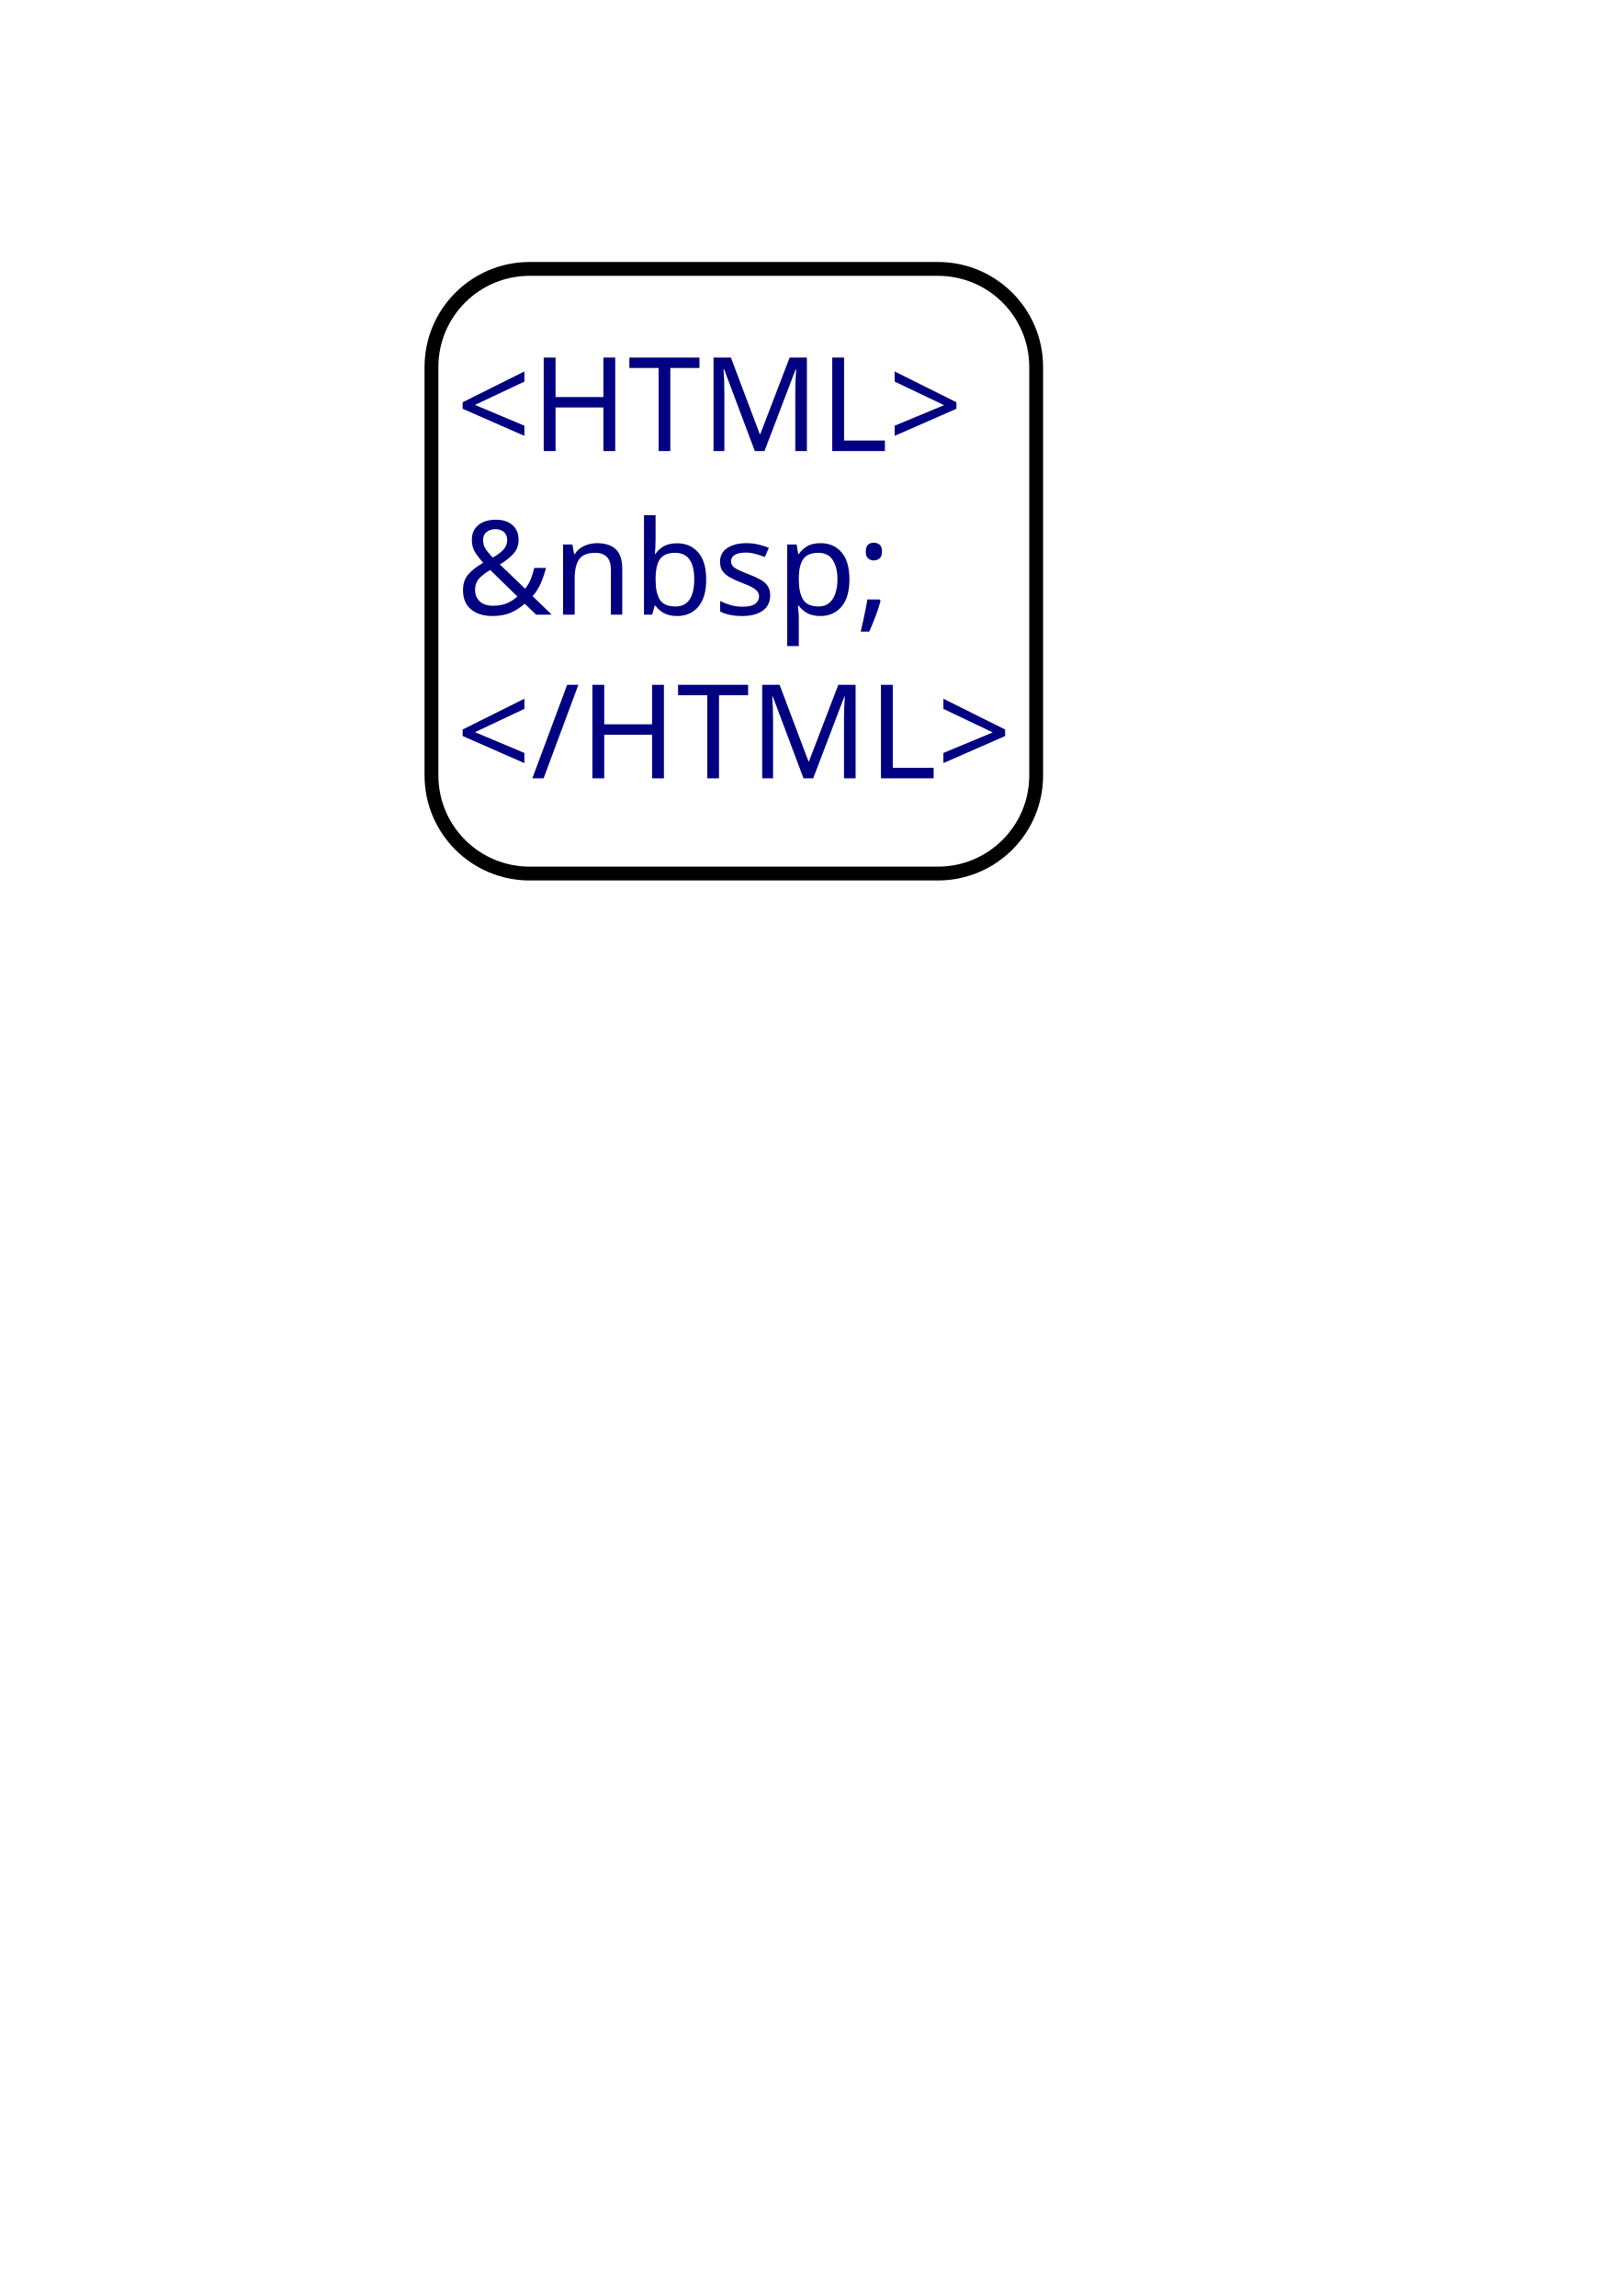
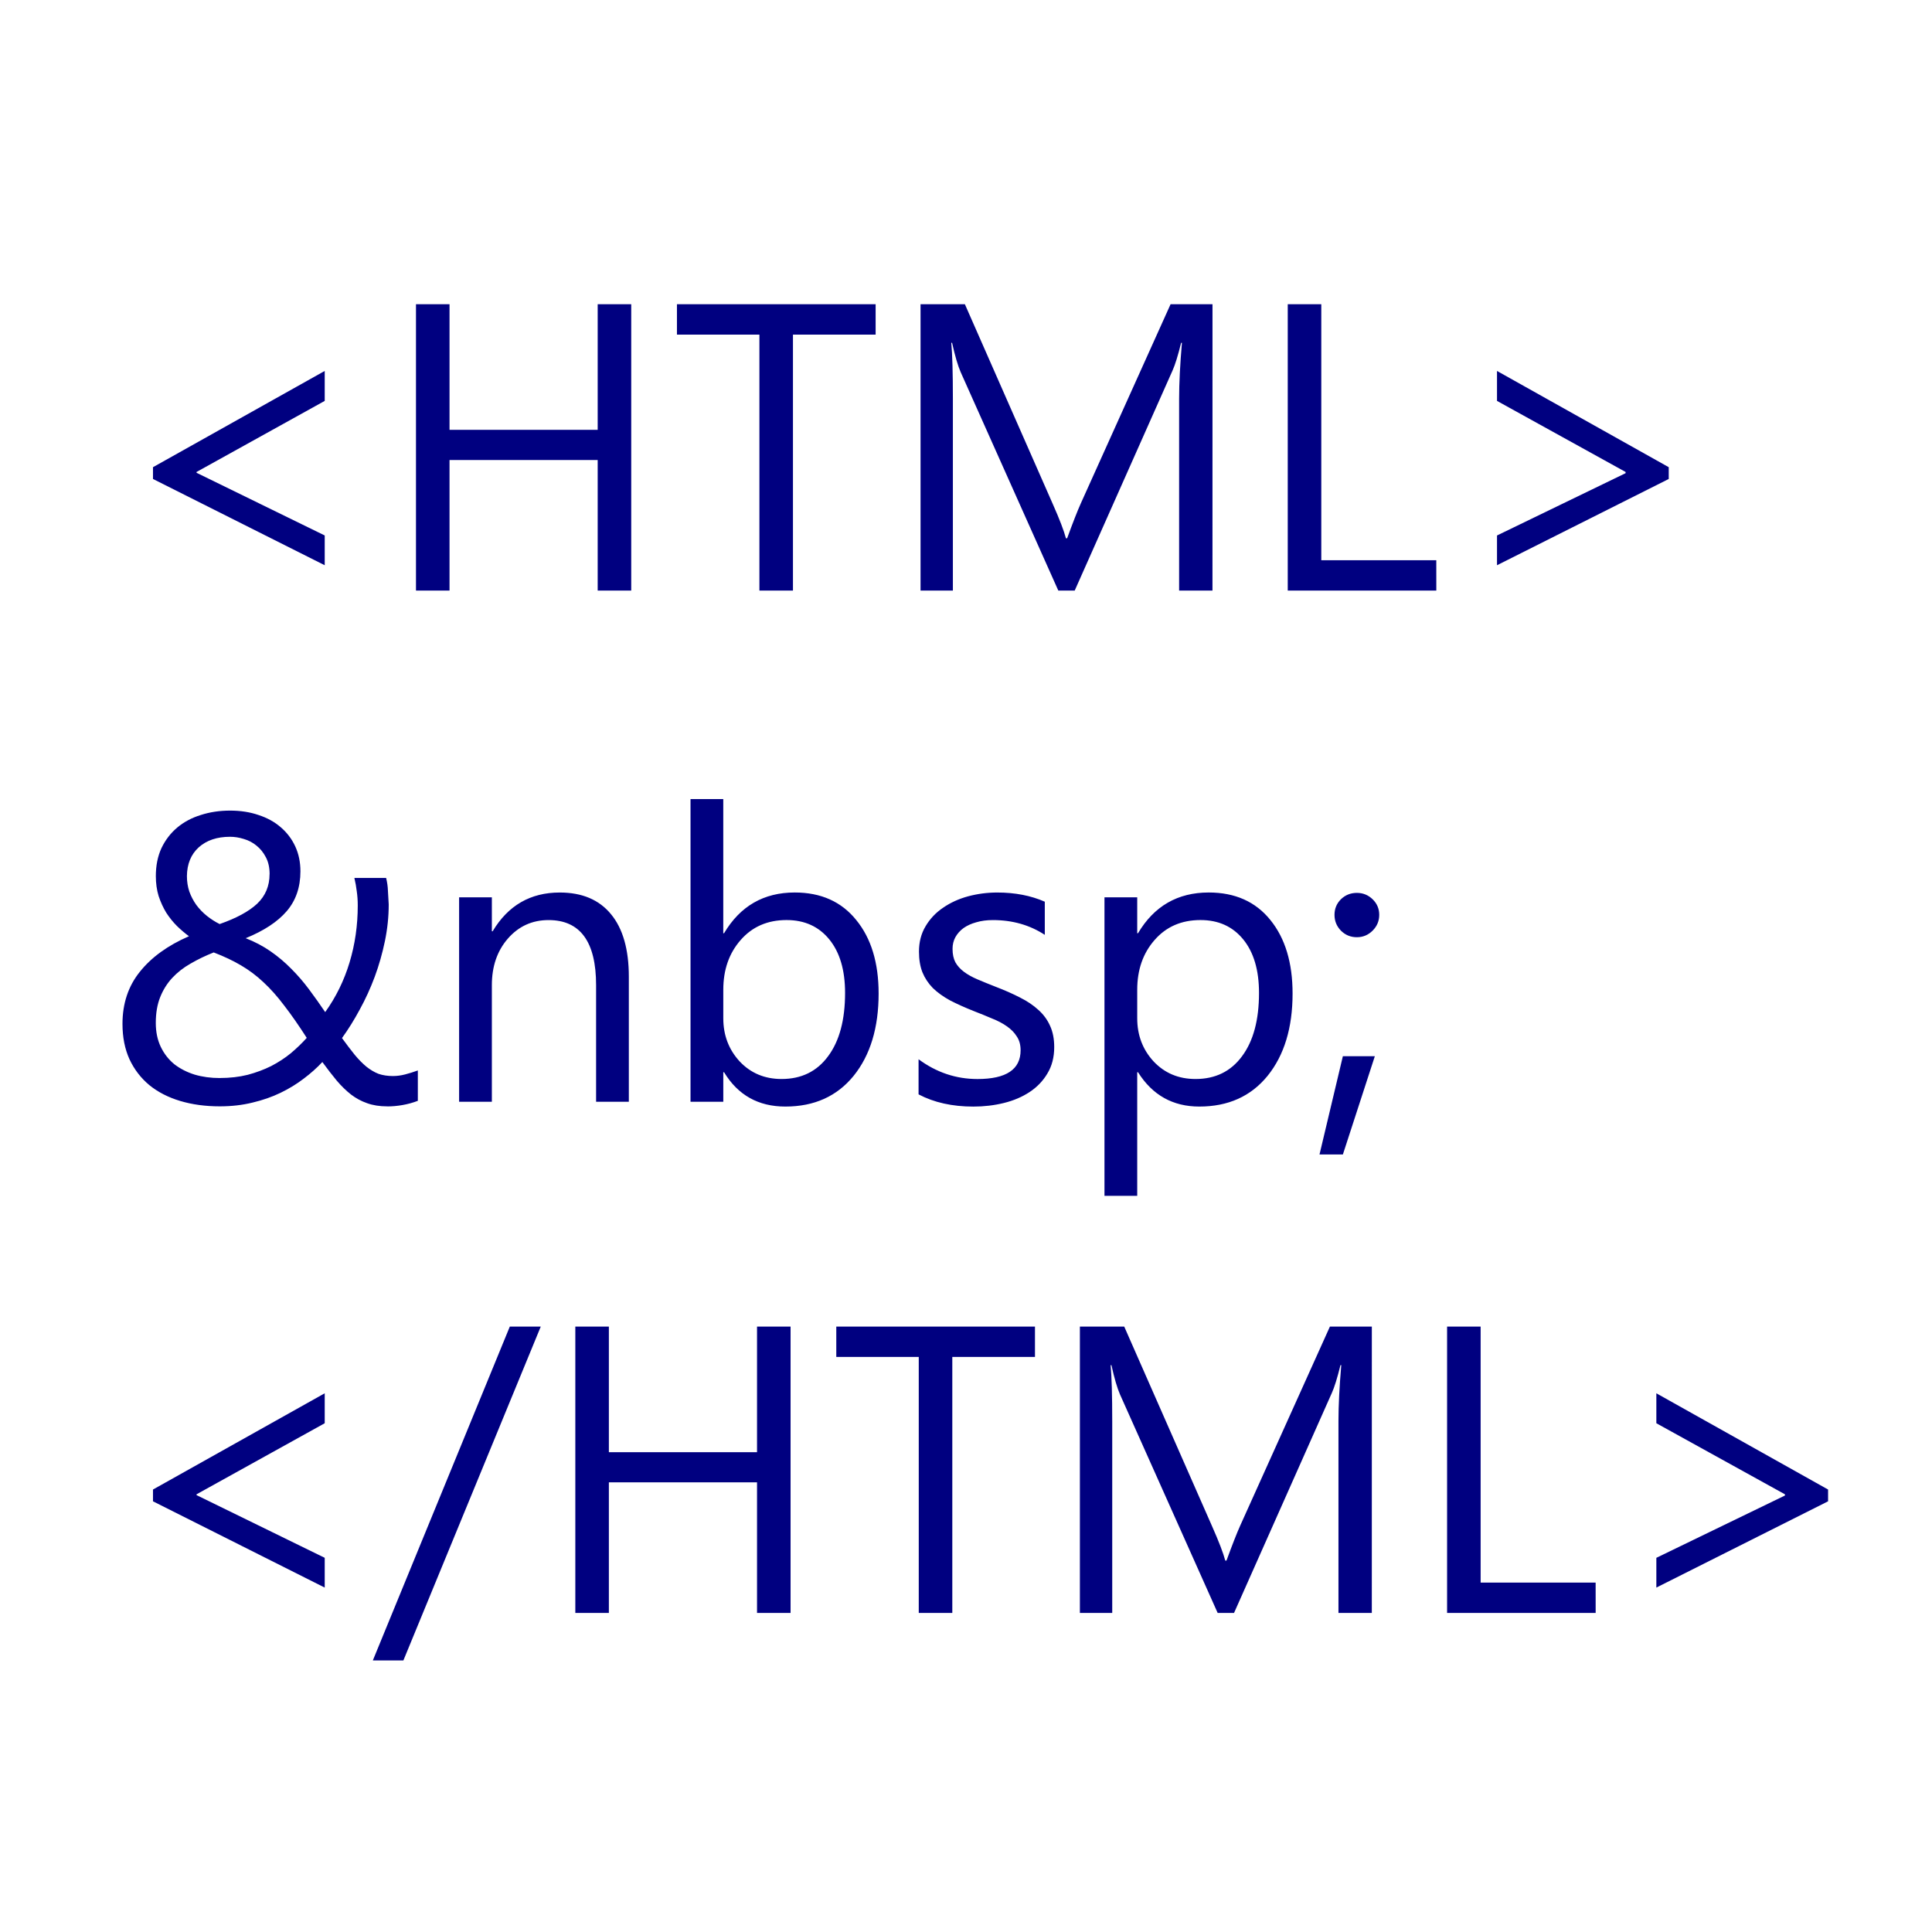
- <svg xmlns="http://www.w3.org/2000/svg" width="210mm" height="297mm" viewBox="0 0 210 297" version="1.1" id="svg1">
+ <svg xmlns="http://www.w3.org/2000/svg" width="80mm" height="80mm" viewBox="0 0 80 80" version="1.1" id="svg1">
  <defs id="defs1" />
-   <g id="layer1">
-     <rect style="fill:#000080;fill-opacity:0;stroke:#000000;stroke-width:1.79;stroke-dasharray:none;stroke-opacity:1" id="rect1" width="78.21" height="78.21" x="55.803" y="34.786" ry="12.692" />
-     <text xml:space="preserve" style="font-style:normal;font-variant:normal;font-weight:normal;font-stretch:normal;font-size:16.933px;font-family:'Segoe UI';-inkscape-font-specification:'Segoe UI, Normal';font-variant-ligatures:normal;font-variant-caps:normal;font-variant-numeric:normal;font-variant-east-asian:normal;fill:#000080;fill-opacity:1;stroke:#000000;stroke-width:0;stroke-dasharray:none;stroke-opacity:0" x="58.994" y="58.346" id="text1">
-       <tspan id="tspan1" style="font-style:normal;font-variant:normal;font-weight:normal;font-stretch:normal;font-size:16.933px;font-family:'Segoe UI';-inkscape-font-specification:'Segoe UI, Normal';font-variant-ligatures:normal;font-variant-caps:normal;font-variant-numeric:normal;font-variant-east-asian:normal;fill:#000080;fill-opacity:1;stroke:#000000;stroke-width:0;stroke-dasharray:none;stroke-opacity:0" x="58.994" y="58.346">&lt;HTML&gt;</tspan>
-       <tspan style="font-style:normal;font-variant:normal;font-weight:normal;font-stretch:normal;font-size:16.933px;font-family:'Segoe UI';-inkscape-font-specification:'Segoe UI, Normal';font-variant-ligatures:normal;font-variant-caps:normal;font-variant-numeric:normal;font-variant-east-asian:normal;fill:#000080;fill-opacity:1;stroke:#000000;stroke-width:0;stroke-dasharray:none;stroke-opacity:0" x="58.994" y="79.512" id="tspan2">&amp;nbsp;</tspan>
-       <tspan style="font-style:normal;font-variant:normal;font-weight:normal;font-stretch:normal;font-size:16.933px;font-family:'Segoe UI';-inkscape-font-specification:'Segoe UI, Normal';font-variant-ligatures:normal;font-variant-caps:normal;font-variant-numeric:normal;font-variant-east-asian:normal;fill:#000080;fill-opacity:1;stroke:#000000;stroke-width:0;stroke-dasharray:none;stroke-opacity:0" x="58.994" y="100.679" id="tspan3">&lt;/HTML&gt;</tspan>
-     </text>
+   <g id="layer1" transform="translate(-54.90813,-33.89073)">
+     <g id="text1" style="font-size:16.933px;font-family:'Segoe UI';-inkscape-font-specification:'Segoe UI, Normal';fill:#000080;stroke:#000000;stroke-width:0;stroke-opacity:0" aria-label="&lt;HTML&gt;&#10;&amp;nbsp;&#10;&lt;/HTML&gt;">
+       <path d="m 68.354,57.296 -7.111,-3.572 v -0.488 l 7.111,-3.985 v 1.24 l -5.308,2.943 v 0.033 l 5.308,2.596 z m 12.692,1.05 h -1.389 v -5.407 h -6.135 v 5.407 h -1.389 V 46.489 h 1.389 v 5.201 h 6.135 V 46.489 h 1.389 z M 91.166,47.746 H 87.743 V 58.346 H 86.354 V 47.746 H 82.939 V 46.489 h 8.227 z m 13.948,10.6 h -1.381 v -7.954 q 0,-0.943 0.116,-2.307 h -0.033 q -0.198,0.802 -0.356,1.149 l -4.051,9.112 h -0.678 l -4.043,-9.045 q -0.174,-0.397 -0.356,-1.215 h -0.033 q 0.066,0.711 0.066,2.323 v 7.937 h -1.339 V 46.489 h 1.836 l 3.638,8.268 q 0.422,0.951 0.546,1.422 h 0.05 q 0.356,-0.976 0.571,-1.455 l 3.712,-8.235 h 1.736 z m 9.269,0 h -6.152 V 46.489 h 1.389 v 10.6 h 4.762 z m 9.624,-4.622 -7.111,3.572 V 56.064 l 5.325,-2.58 v -0.05 l -5.325,-2.943 v -1.24 l 7.111,3.985 z" id="path1" />
+       <path d="m 70.942,79.703 q -0.471,0 -0.835,-0.132 -0.356,-0.124 -0.661,-0.356 -0.306,-0.24 -0.595,-0.579 -0.281,-0.339 -0.595,-0.769 -0.331,0.356 -0.769,0.686 -0.43,0.331 -0.959,0.587 -0.529,0.256 -1.158,0.405 -0.628,0.157 -1.364,0.157 -0.893,0 -1.637,-0.223 -0.744,-0.223 -1.273,-0.653 -0.529,-0.438 -0.827,-1.075 -0.289,-0.637 -0.289,-1.463 0,-1.265 0.719,-2.158 0.719,-0.901 2.034,-1.472 -0.248,-0.182 -0.496,-0.422 -0.248,-0.248 -0.446,-0.554 -0.19,-0.314 -0.314,-0.686 -0.116,-0.38 -0.116,-0.827 0,-0.653 0.232,-1.158 0.24,-0.504 0.653,-0.852 0.413,-0.347 0.976,-0.521 0.562,-0.182 1.215,-0.182 0.645,0 1.174,0.182 0.537,0.174 0.918,0.504 0.389,0.331 0.604,0.794 0.215,0.463 0.215,1.034 0,0.992 -0.571,1.654 -0.562,0.653 -1.695,1.116 0.571,0.223 1.034,0.546 0.463,0.322 0.852,0.719 0.397,0.397 0.736,0.852 0.339,0.455 0.67,0.943 0.67,-0.934 1.009,-2.059 0.339,-1.124 0.339,-2.356 0,-0.314 -0.041,-0.587 -0.033,-0.281 -0.099,-0.554 h 1.315 q 0.066,0.273 0.074,0.521 0.017,0.24 0.033,0.579 0,0.752 -0.157,1.513 -0.157,0.761 -0.422,1.48 -0.265,0.711 -0.62,1.356 -0.347,0.645 -0.736,1.182 0.289,0.397 0.529,0.695 0.24,0.289 0.48,0.488 0.248,0.198 0.504,0.298 0.265,0.091 0.595,0.091 0.248,0 0.504,-0.066 0.256,-0.066 0.529,-0.165 v 1.257 q -0.298,0.116 -0.628,0.174 -0.322,0.058 -0.637,0.058 z m -6.937,-1.174 q 0.628,0 1.158,-0.132 0.529,-0.141 0.976,-0.364 0.446,-0.232 0.81,-0.529 0.364,-0.306 0.661,-0.637 -0.504,-0.785 -0.934,-1.339 -0.422,-0.562 -0.86,-0.967 -0.43,-0.405 -0.926,-0.695 -0.488,-0.289 -1.133,-0.537 -0.521,0.207 -0.959,0.463 -0.438,0.248 -0.761,0.595 -0.314,0.339 -0.496,0.794 -0.182,0.455 -0.182,1.067 0,0.562 0.207,0.992 0.207,0.43 0.562,0.719 0.364,0.281 0.843,0.43 0.48,0.141 1.034,0.141 z m 2.067,-8.442 q 0,-0.413 -0.157,-0.703 -0.149,-0.289 -0.389,-0.48 -0.232,-0.19 -0.521,-0.273 -0.289,-0.091 -0.571,-0.091 -0.81,0 -1.298,0.438 -0.48,0.438 -0.488,1.191 0,0.339 0.099,0.637 0.107,0.298 0.289,0.554 0.19,0.256 0.438,0.455 0.248,0.198 0.529,0.339 1.042,-0.364 1.554,-0.843 0.513,-0.488 0.513,-1.224 z m 14.875,9.426 h -1.356 v -4.829 q 0,-2.695 -1.968,-2.695 -1.017,0 -1.687,0.769 -0.661,0.761 -0.661,1.926 v 4.829 h -1.356 v -8.467 h 1.356 v 1.406 h 0.033 q 0.959,-1.604 2.778,-1.604 1.389,0 2.125,0.901 0.736,0.893 0.736,2.588 z m 3.944,-1.224 h -0.033 v 1.224 H 83.501 V 66.978 h 1.356 v 5.556 h 0.033 q 1,-1.687 2.927,-1.687 1.629,0 2.547,1.141 0.926,1.133 0.926,3.043 0,2.125 -1.034,3.407 -1.034,1.273 -2.828,1.273 -1.678,0 -2.538,-1.422 z m -0.033,-3.415 v 1.182 q 0,1.05 0.678,1.786 0.686,0.728 1.736,0.728 1.232,0 1.926,-0.943 0.703,-0.943 0.703,-2.621 0,-1.414 -0.653,-2.216 -0.653,-0.802 -1.769,-0.802 -1.182,0 -1.902,0.827 -0.719,0.819 -0.719,2.059 z m 8.086,4.333 v -1.455 q 1.108,0.819 2.439,0.819 1.786,0 1.786,-1.191 0,-0.339 -0.157,-0.571 -0.149,-0.24 -0.413,-0.422 -0.256,-0.182 -0.612,-0.322 -0.347,-0.149 -0.752,-0.306 -0.562,-0.223 -0.992,-0.446 -0.422,-0.232 -0.711,-0.513 -0.281,-0.289 -0.43,-0.653 -0.141,-0.364 -0.141,-0.852 0,-0.595 0.273,-1.05 0.273,-0.463 0.728,-0.769 0.455,-0.314 1.034,-0.471 0.587,-0.157 1.207,-0.157 1.1,0 1.968,0.38 v 1.373 q -0.934,-0.612 -2.15,-0.612 -0.38,0 -0.686,0.091 -0.306,0.083 -0.529,0.24 -0.215,0.157 -0.339,0.38 -0.116,0.215 -0.116,0.48 0,0.331 0.116,0.554 0.124,0.223 0.356,0.397 0.232,0.174 0.562,0.314 0.331,0.141 0.752,0.306 0.562,0.215 1.009,0.446 0.446,0.223 0.761,0.513 0.314,0.281 0.48,0.653 0.174,0.372 0.174,0.885 0,0.628 -0.281,1.091 -0.273,0.463 -0.736,0.769 -0.463,0.306 -1.067,0.455 -0.604,0.149 -1.265,0.149 -1.306,0 -2.265,-0.504 z m 9.087,-0.918 h -0.033 v 5.118 h -1.356 V 71.046 h 1.356 v 1.488 h 0.033 q 1,-1.687 2.927,-1.687 1.637,0 2.555,1.141 0.918,1.133 0.918,3.043 0,2.125 -1.034,3.407 -1.034,1.273 -2.828,1.273 -1.645,0 -2.538,-1.422 z m -0.033,-3.415 v 1.182 q 0,1.05 0.678,1.786 0.686,0.728 1.736,0.728 1.232,0 1.926,-0.943 0.703,-0.943 0.703,-2.621 0,-1.414 -0.653,-2.216 -0.653,-0.802 -1.769,-0.802 -1.182,0 -1.902,0.827 -0.719,0.819 -0.719,2.059 z m 9.095,-2.175 q -0.389,0 -0.661,-0.273 -0.265,-0.273 -0.265,-0.653 0,-0.38 0.265,-0.645 0.273,-0.265 0.661,-0.265 0.38,0 0.653,0.265 0.273,0.265 0.273,0.645 0,0.38 -0.273,0.653 -0.273,0.273 -0.653,0.273 z m 0.744,4.928 -1.323,4.068 H 109.546 l 0.967,-4.068 z" id="path2" />
+       <path d="m 68.354,99.629 -7.111,-3.572 v -0.488 l 7.111,-3.985 v 1.24 l -5.308,2.943 v 0.033 l 5.308,2.596 z M 77.3,88.822 71.611,102.647 H 70.346 l 5.672,-13.824 z m 10.344,11.857 h -1.389 v -5.407 h -6.135 v 5.407 h -1.389 V 88.822 h 1.389 v 5.201 h 6.135 V 88.822 h 1.389 z M 97.764,90.079 h -3.423 v 10.6 h -1.389 V 90.079 H 89.537 V 88.822 h 8.227 z m 13.948,10.6 h -1.381 v -7.954 q 0,-0.943 0.116,-2.307 h -0.033 q -0.198,0.802 -0.356,1.149 l -4.051,9.112 h -0.678 l -4.043,-9.045 q -0.174,-0.397 -0.356,-1.215 h -0.033 q 0.066,0.711 0.066,2.323 v 7.937 H 99.624 V 88.822 h 1.836 l 3.638,8.268 q 0.422,0.951 0.546,1.422 h 0.05 q 0.356,-0.976 0.571,-1.455 l 3.712,-8.235 h 1.736 z m 9.269,0 h -6.152 V 88.822 h 1.389 v 10.6 h 4.762 z m 9.624,-4.622 -7.111,3.572 V 98.397 l 5.325,-2.58 v -0.05 l -5.325,-2.943 v -1.24 l 7.111,3.985 z" id="path3" />
+     </g>
  </g>
</svg>
